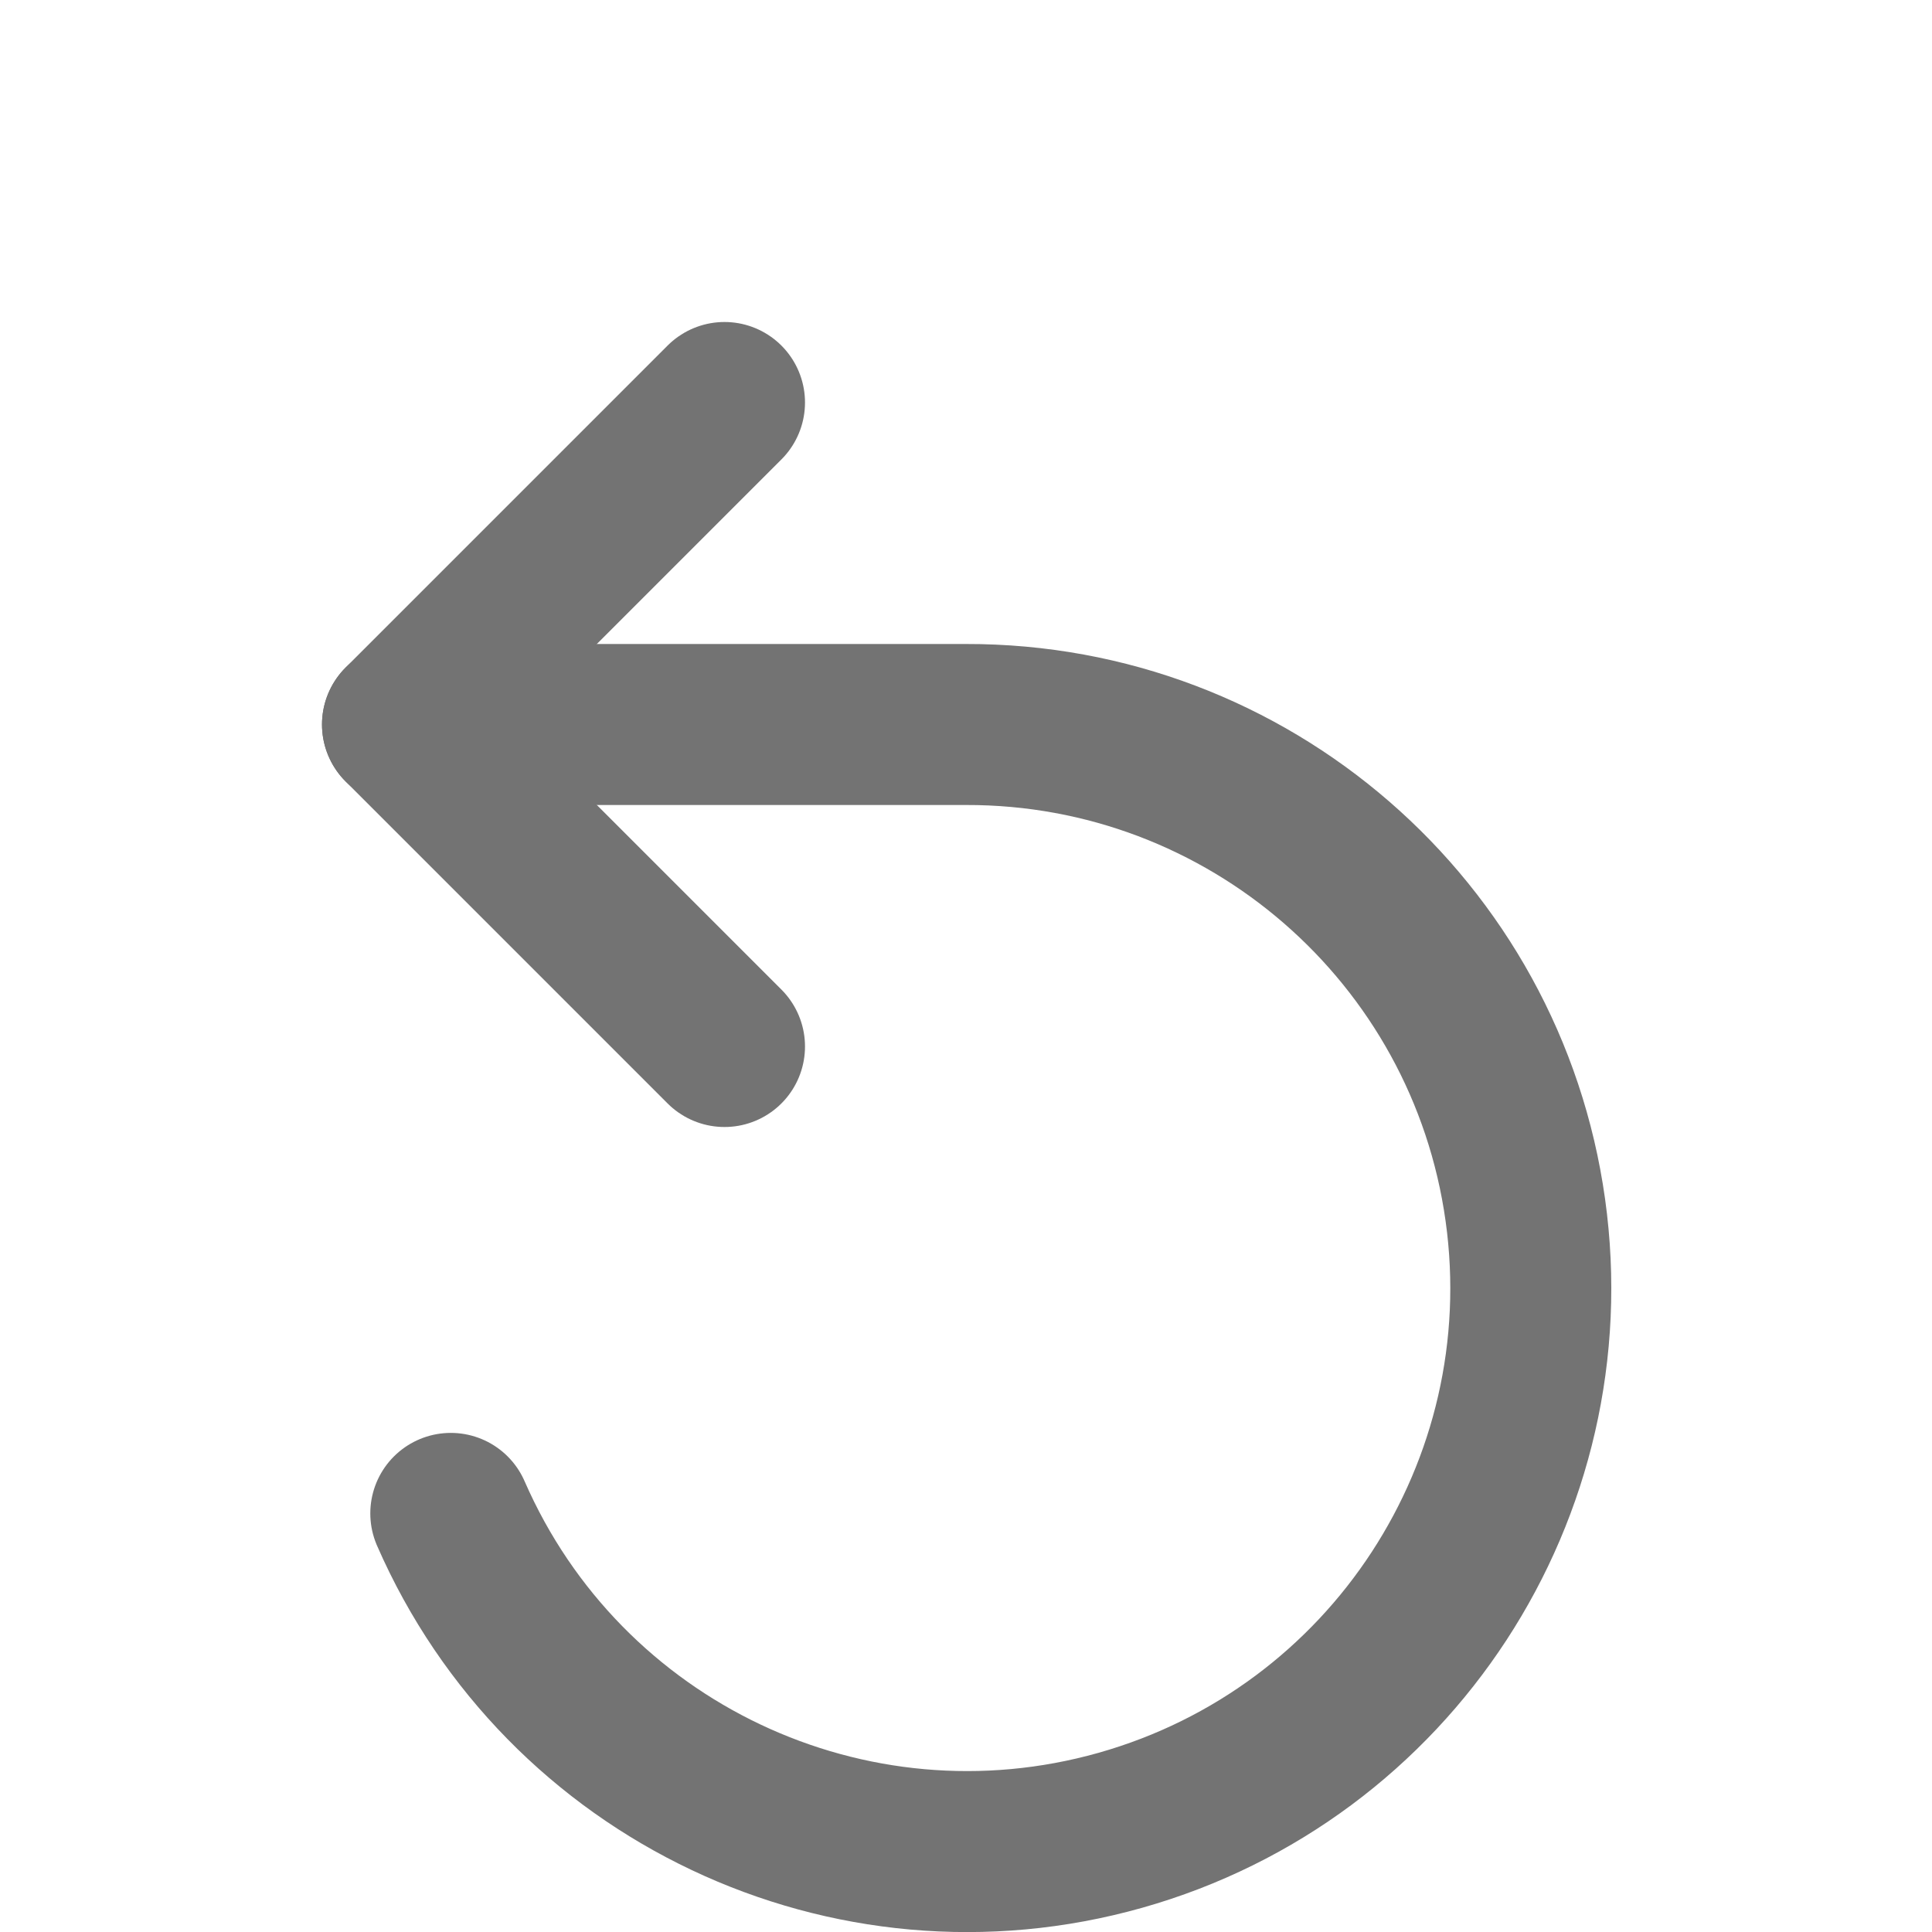
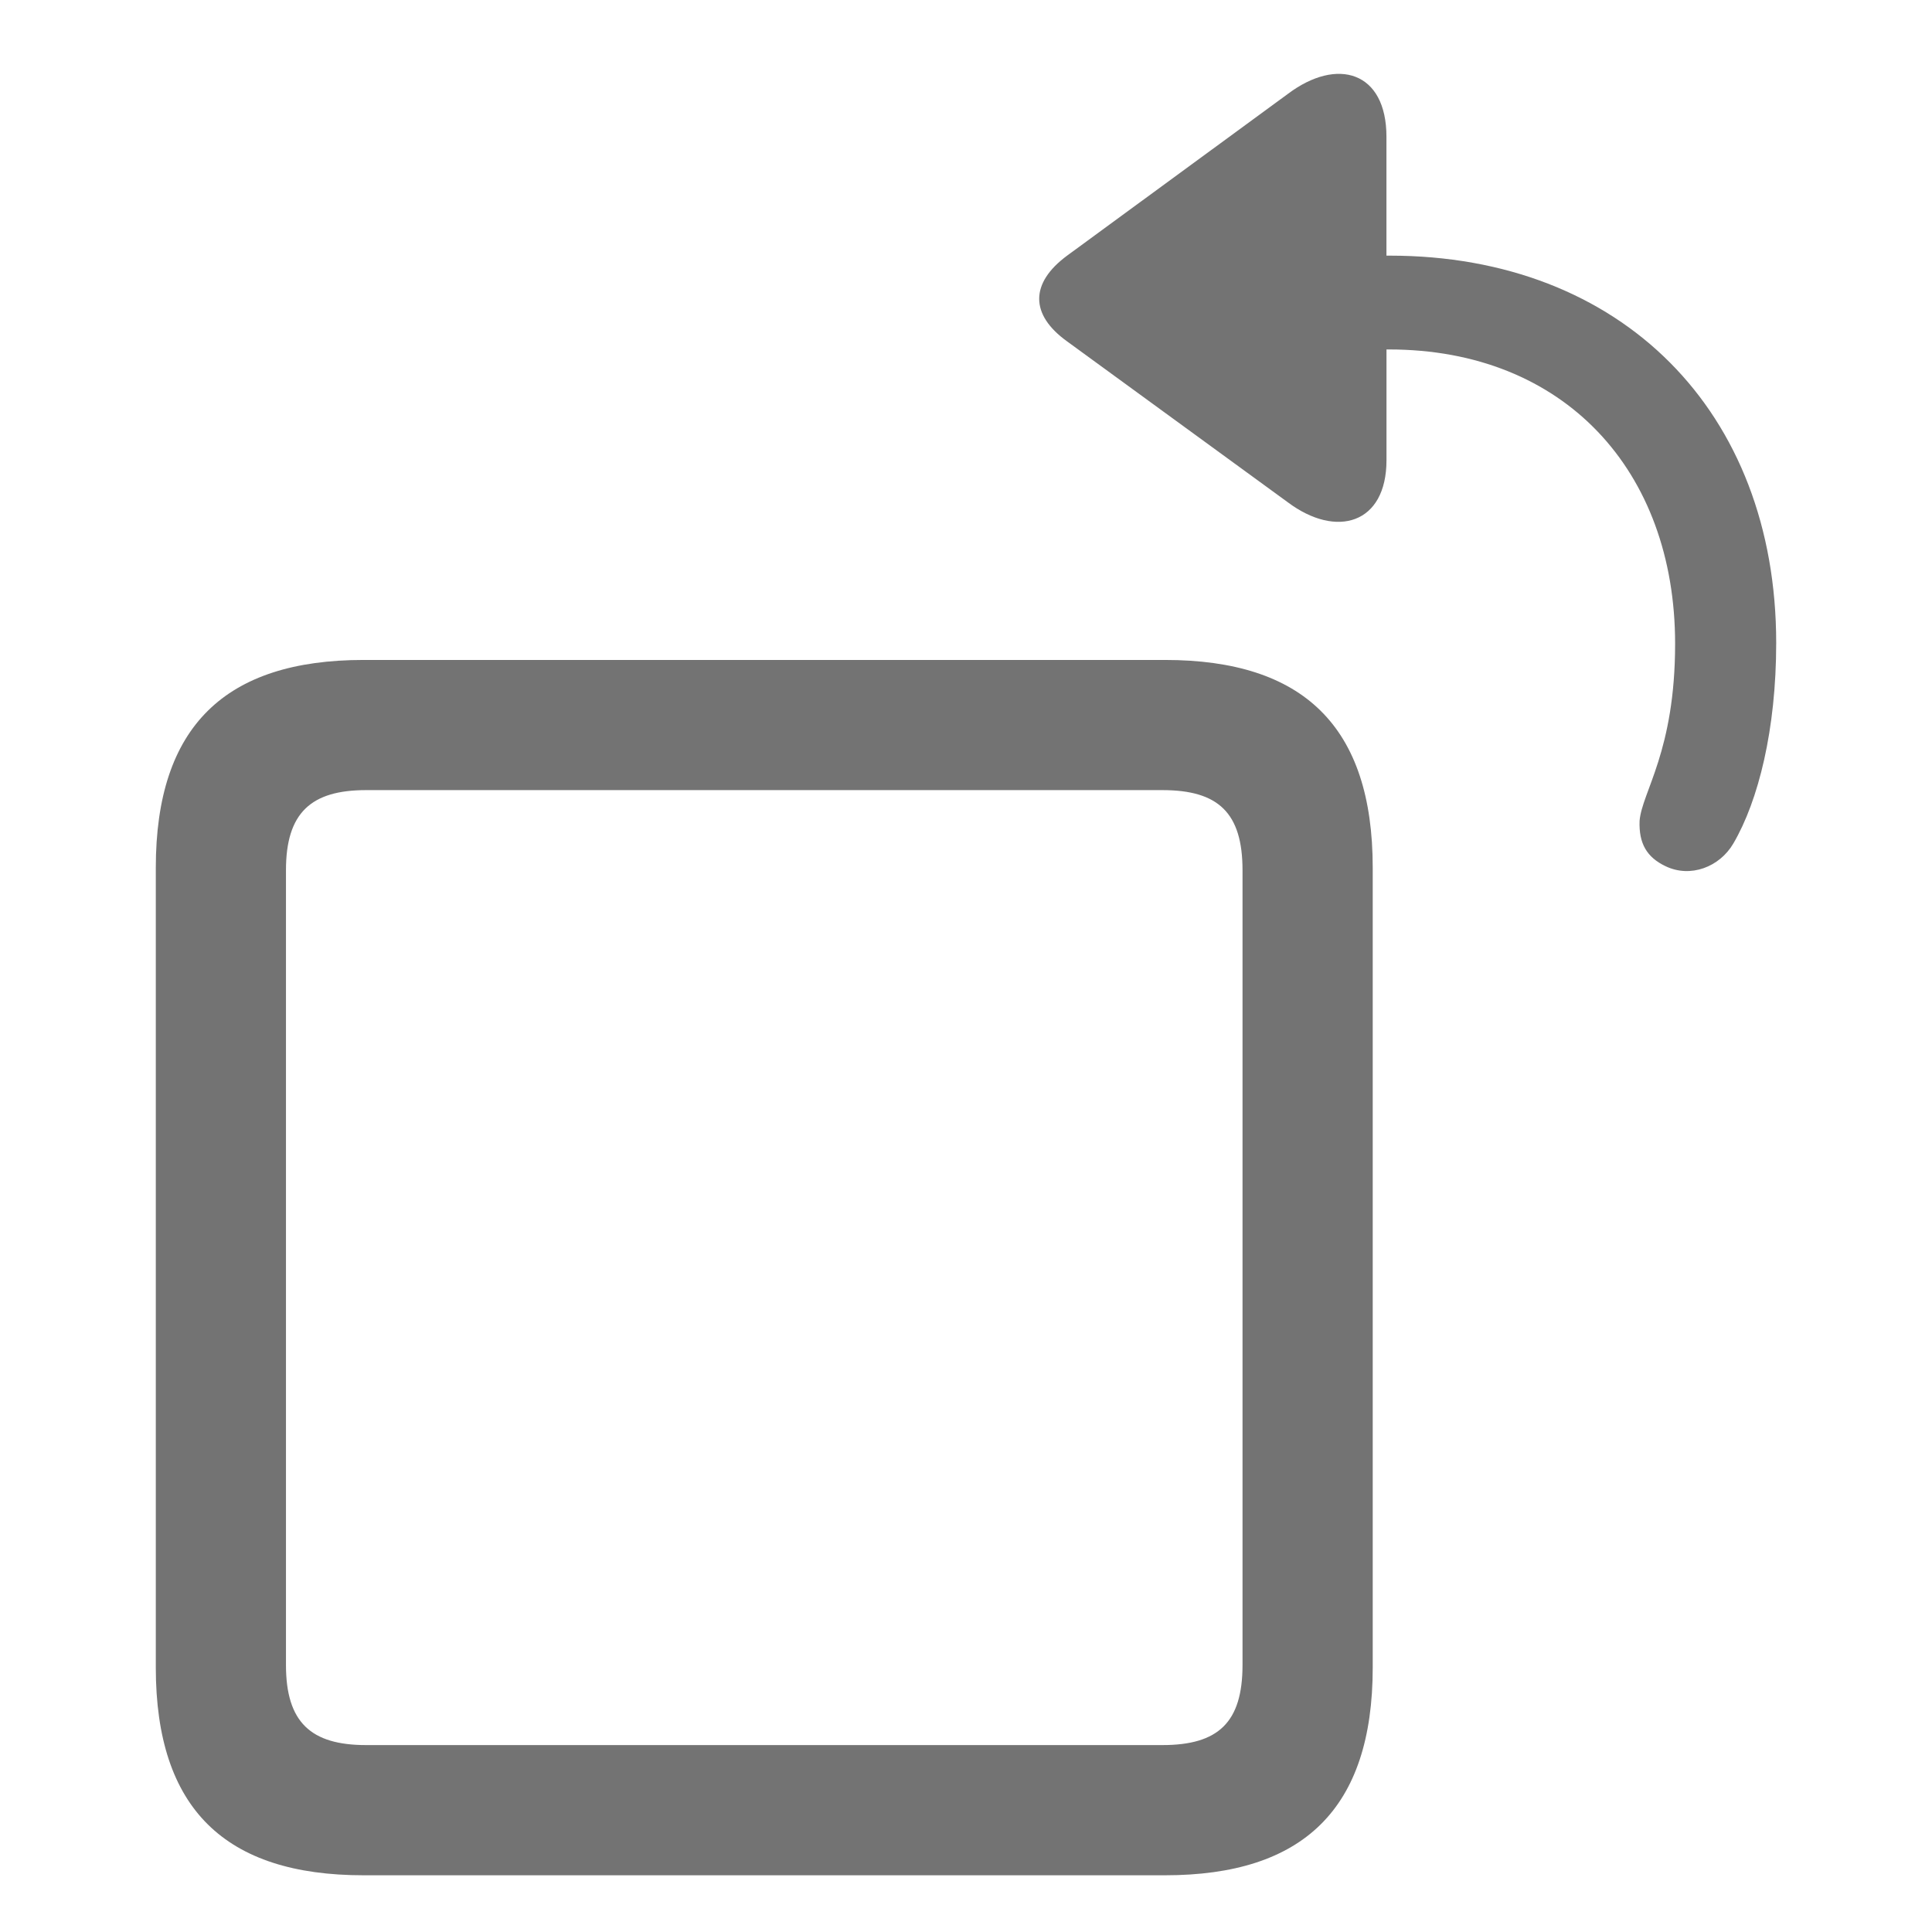
- <svg xmlns="http://www.w3.org/2000/svg" viewBox="0 0 24 24">
-   <g fill="none" stroke="#737373" stroke-linecap="round" stroke-linejoin="round" stroke-width="2">
-     <path d="M9 5 5 9l4 4" />
-     <path d="M5 9h7a7 7 0 1 1-6.4 9.8" />
-   </g>
+ <svg xmlns="http://www.w3.org/2000/svg" viewBox="0 0 1024 1024">
+   <path fill="#737373" d="M682.569 266.222c25.71 19.273 52.297 11.575 52.297-22.309v-58.697h1.28c93.001 0 151.698 64.293 151.698 155.995 0 56.997-17.554 78.446-18.834 93.861-0.439 11.995 3.84 19.291 13.714 24.009 13.275 6.418 28.709 0.421 35.986-12.014 13.294-22.711 22.711-60.416 22.711-106.277 0-122.569-81.847-205.294-204.855-205.294h-1.719V72.503c0-34.706-26.149-42.423-52.279-22.711L565.577 135.497c-19.712 14.574-19.712 31.287 0 45.44zM192.713 993.938h424.722c73.271 0 110.135-35.145 110.135-110.153v-423.863c0-74.99-36.864-110.135-110.135-110.135H192.713c-73.289 0-110.135 35.145-110.135 110.135v423.863c0 75.008 36.846 110.153 110.135 110.153z m1.28-69.01c-29.129 0-42.423-11.995-42.423-42.423v-421.303c0-30.409 13.294-42.423 42.423-42.423h422.144c29.568 0 42.423 12.014 42.423 42.423v421.303c0 30.427-12.855 42.423-42.423 42.423z" />
</svg>
